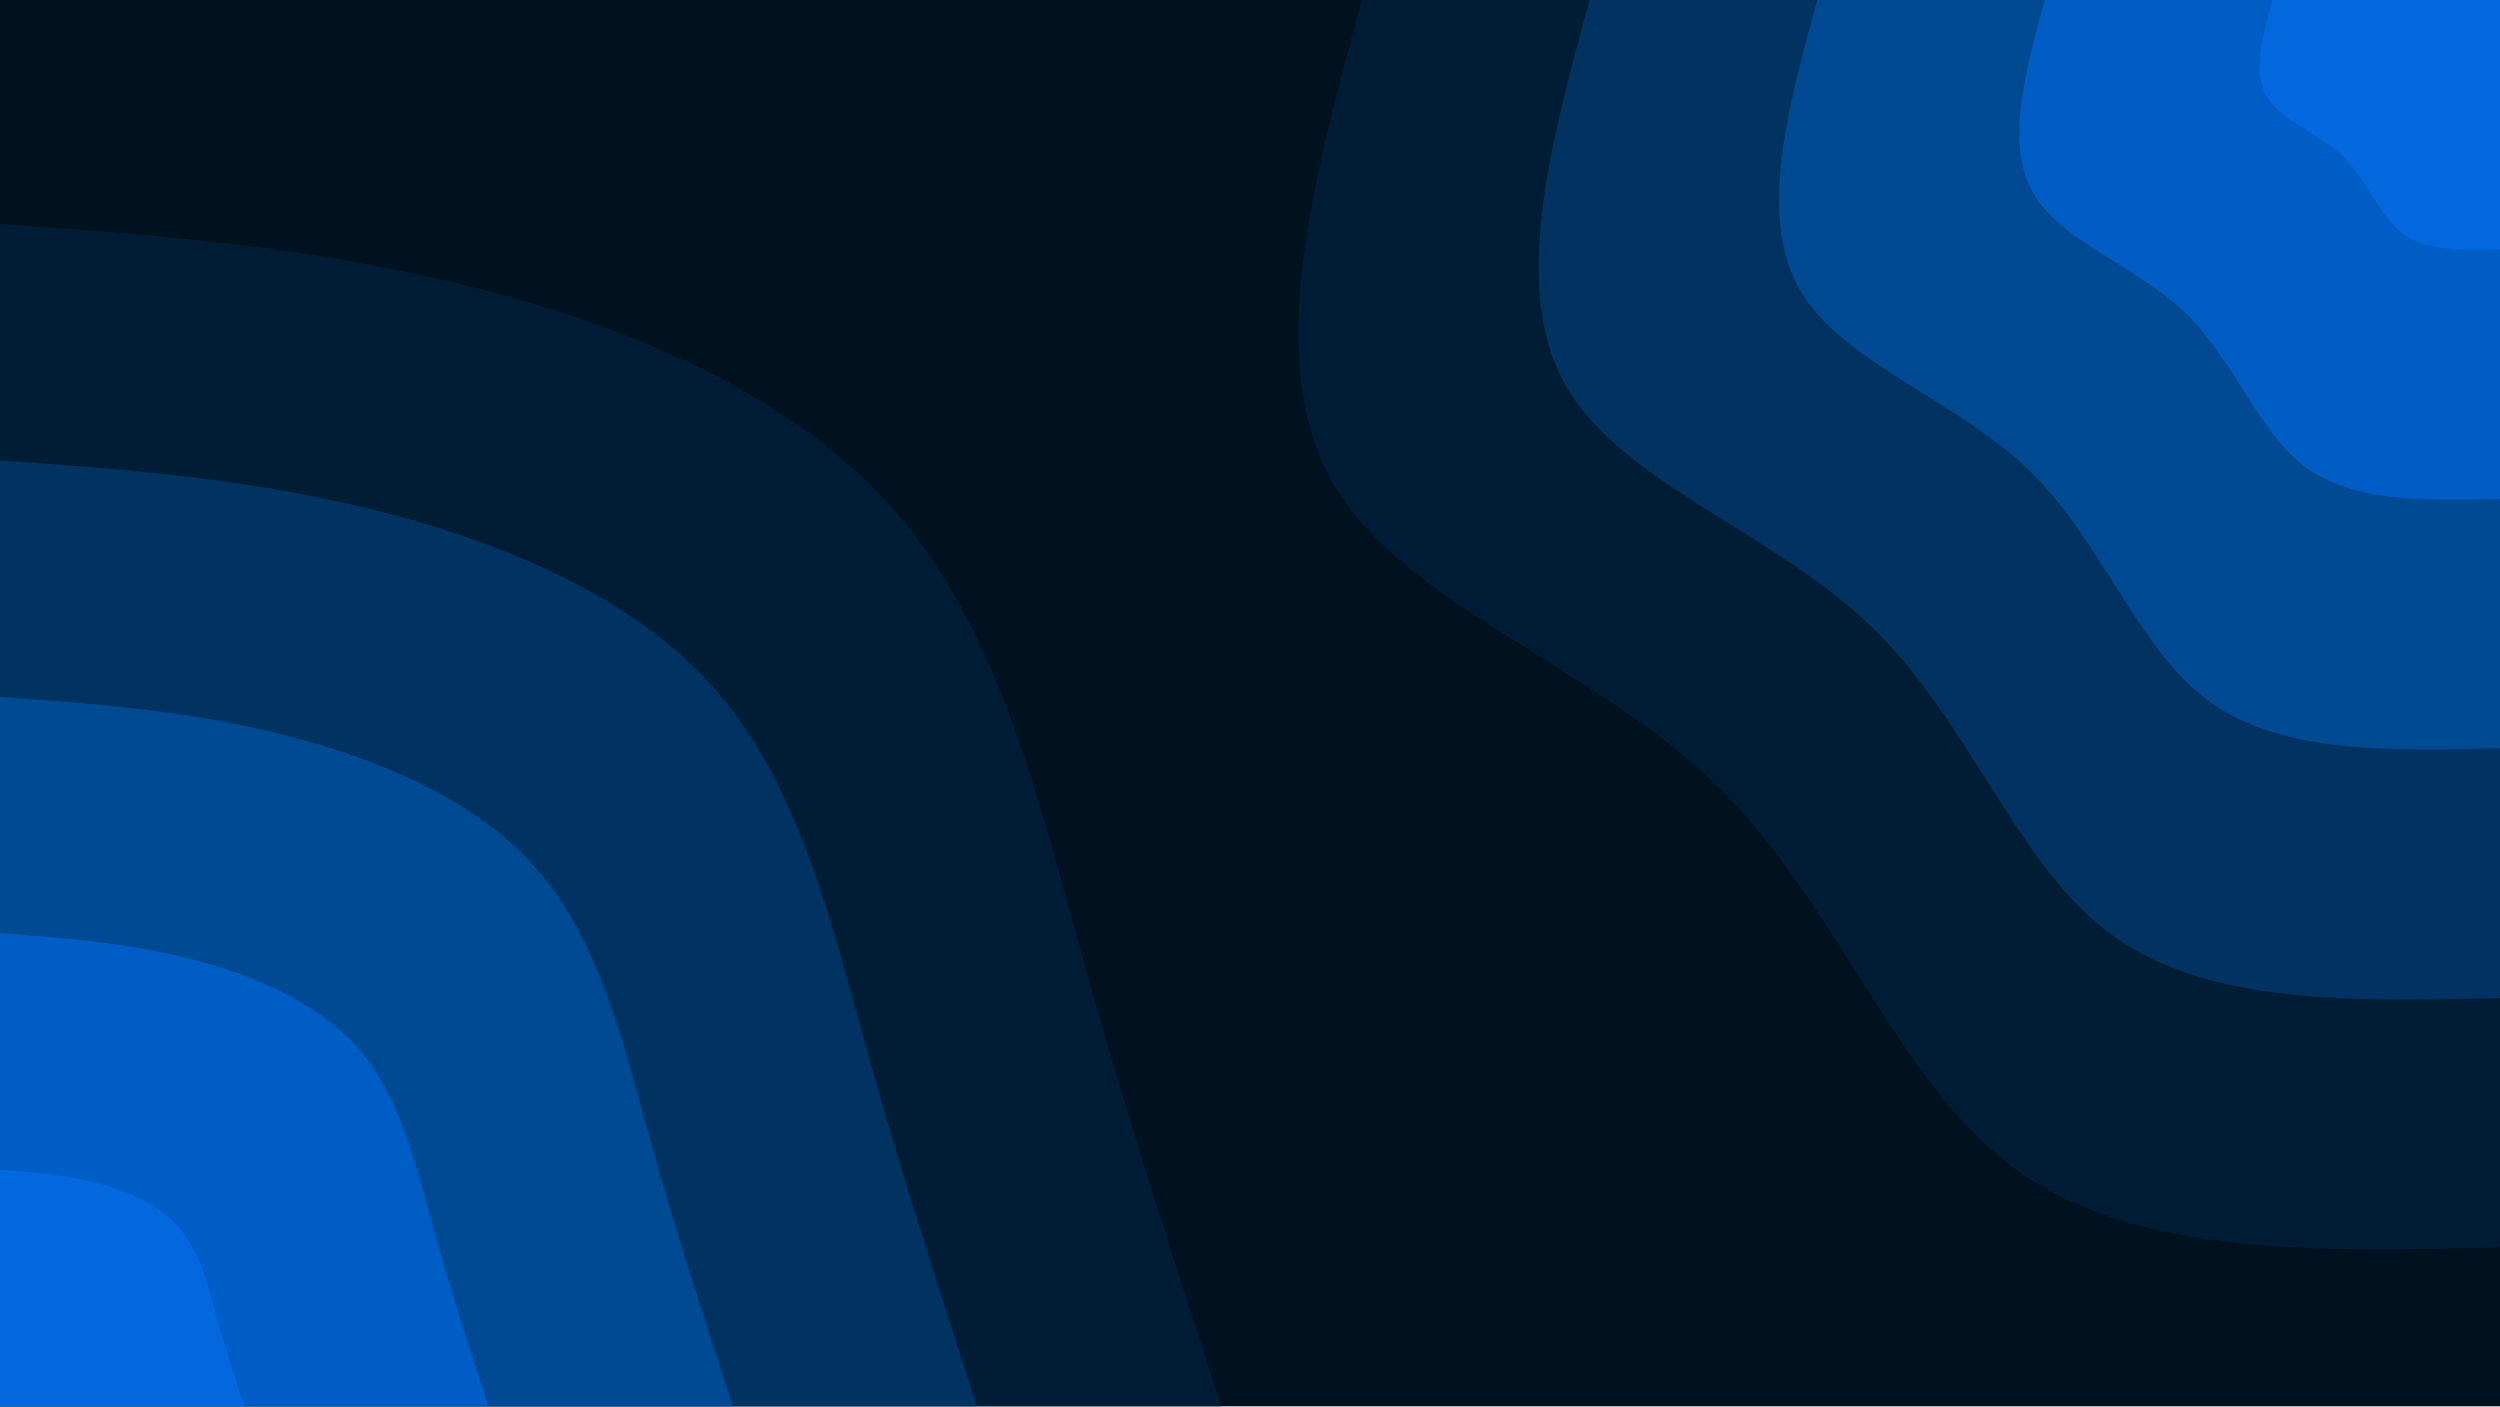
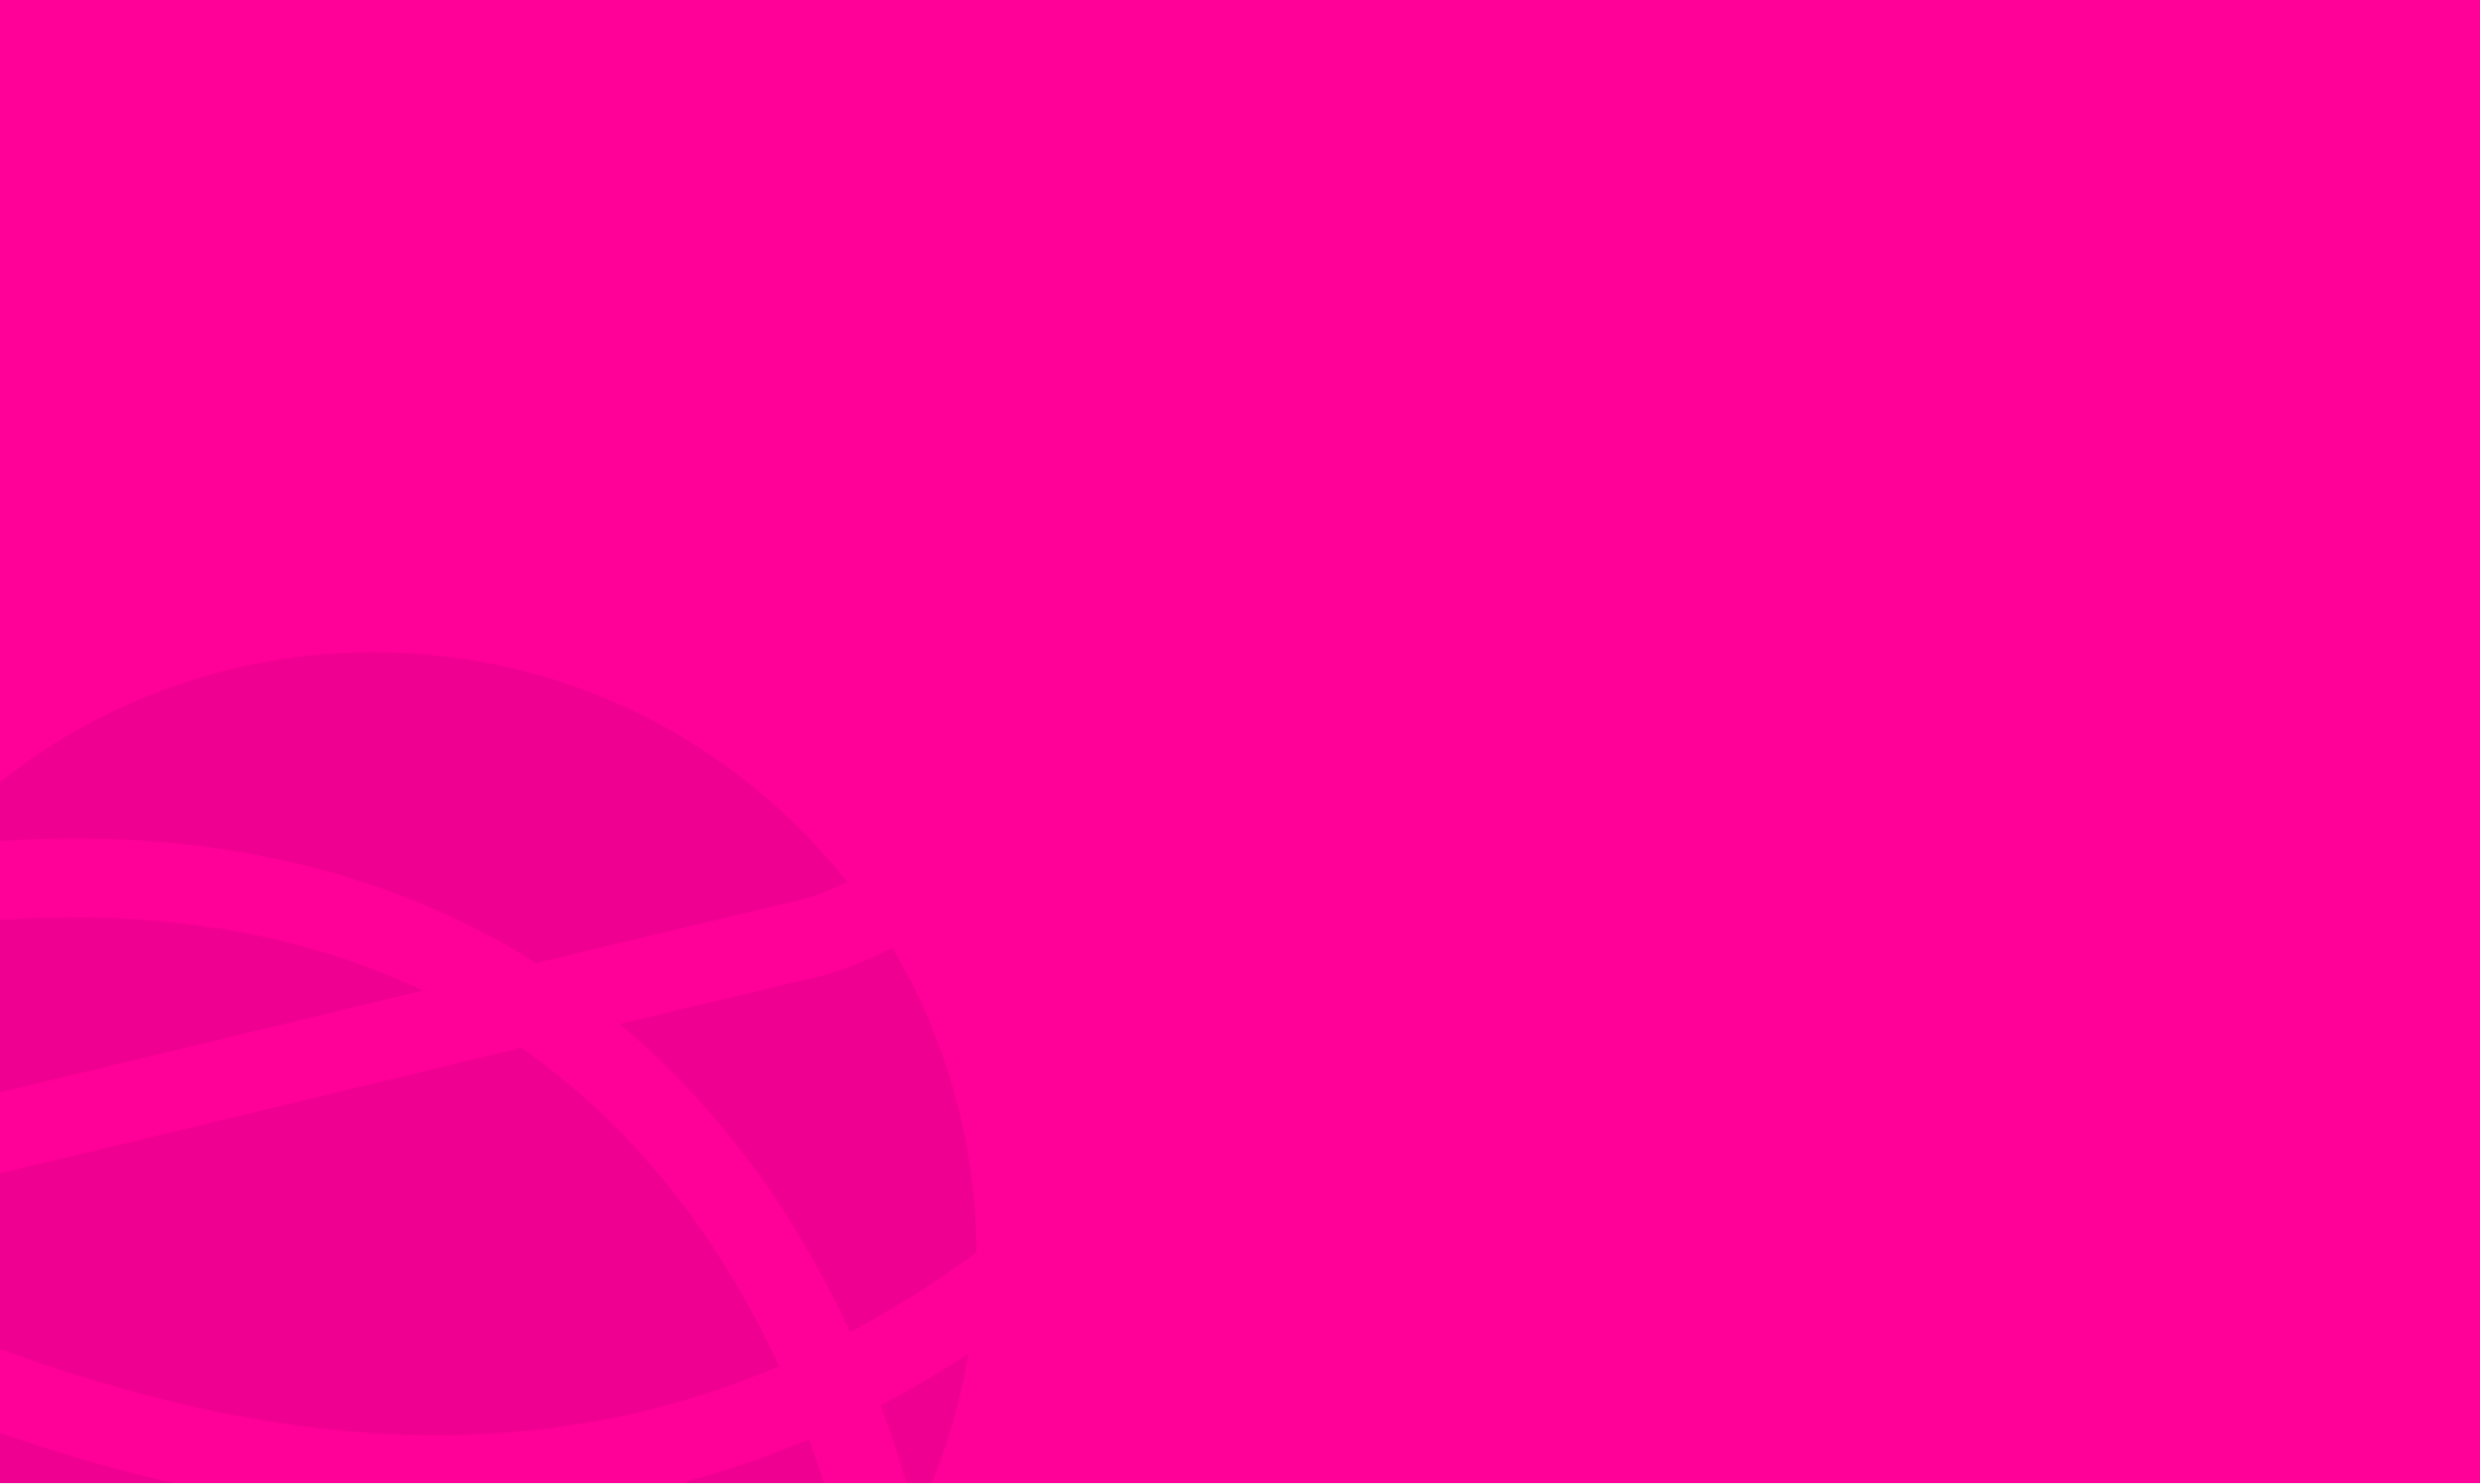
- <svg xmlns="http://www.w3.org/2000/svg" id="visual" viewBox="0 0 960 540" width="100%" height="100%" version="1.1" preserveAspectRatio="xMidYMid slice">
-   <rect x="0" y="0" width="960" height="540" fill="#001220" />
+ <svg xmlns="http://www.w3.org/2000/svg" width="1806" height="1080" viewBox="0 0 1806 1080" fill="none">
+   <g clip-path="url(#clip0_50_14)">
+     <rect width="1806" height="1080" fill="#FF0099" />
+     <path fill-rule="evenodd" clip-rule="evenodd" d="M616.925 642.411C536.533 540.453 411.905 475 271.989 475C143.909 475 28.64 529.847 -51.613 617.336C37.76 606.428 118.68 609.217 191.539 623.499C266.878 638.266 332.999 665.211 390.394 701.363C456.816 685.339 521.682 669.763 583.605 655.102C592.627 652.798 603.783 648.544 616.925 642.411ZM-159.555 832.942C-149.452 778.826 -129.421 728.204 -101.424 683.038C6.062 663.377 99.667 664.024 180.49 679.867C226.735 688.932 269.069 703.023 307.68 721.345C299.177 723.401 290.659 725.461 282.128 727.524C133.937 763.36 -18.139 800.135 -159.555 832.942ZM-167 909.179C-166.943 903.935 -166.795 898.714 -166.556 893.517C-18.467 859.32 141.914 820.535 297.45 782.921L297.451 782.921C324.997 776.26 352.391 769.635 379.538 763.079C432.323 799.943 476.311 845.864 512.221 897.809C533.285 928.279 551.585 960.856 567.221 994.913C470.563 1036.14 362.267 1054.51 236.389 1040.57C119.51 1027.64 -13.439 986.753 -167 909.179ZM-162.778 975.335C-132.948 1188.77 50.338 1353.03 271.989 1353.03C416.081 1353.03 543.959 1283.61 624.005 1176.39C615.841 1132.68 604.248 1089.56 589.061 1048.04C484.127 1092.66 366.221 1112.73 230.071 1097.67C112.981 1084.71 -16.797 1045.86 -162.778 975.335ZM667.073 1105.67C685.181 1068.41 698.174 1028.2 705.137 985.96C684.352 999.428 663.051 1011.93 641.18 1023.36C651.239 1050.32 659.851 1077.83 667.073 1105.67ZM649.825 690.332C688.406 755.362 710.677 831.206 711 912.228C702.691 918.279 694.304 924.162 685.834 929.868C664.153 944.475 641.918 957.934 619.039 970.103C602.163 933.465 582.359 898.254 559.47 865.145C528.962 821.014 493.002 780.68 451.318 745.772C501.279 733.75 550.071 722.07 597.067 710.944L597.283 710.893L597.497 710.839C612.776 706.971 630.445 699.857 649.825 690.332Z" fill="#010001" fill-opacity="0.06" />
+   </g>
  <defs>
-     <linearGradient id="grad1_0" x1="43.8%" y1="0%" x2="100%" y2="100%">
-       <stop offset="14.444%" stop-color="#0367de" stop-opacity="1" />
-       <stop offset="85.556%" stop-color="#0367de" stop-opacity="1" />
-     </linearGradient>
+     <clipPath id="clip0_50_14">
+       <rect width="1806" height="1080" fill="white" />
+     </clipPath>
  </defs>
-   <defs>
-     <linearGradient id="grad1_1" x1="43.8%" y1="0%" x2="100%" y2="100%">
-       <stop offset="14.444%" stop-color="#0367de" stop-opacity="1" />
-       <stop offset="85.556%" stop-color="#0053ac" stop-opacity="1" />
-     </linearGradient>
-   </defs>
-   <defs>
-     <linearGradient id="grad1_2" x1="43.8%" y1="0%" x2="100%" y2="100%">
-       <stop offset="14.444%" stop-color="#003e7a" stop-opacity="1" />
-       <stop offset="85.556%" stop-color="#0053ac" stop-opacity="1" />
-     </linearGradient>
-   </defs>
-   <defs>
-     <linearGradient id="grad1_3" x1="43.8%" y1="0%" x2="100%" y2="100%">
-       <stop offset="14.444%" stop-color="#003e7a" stop-opacity="1" />
-       <stop offset="85.556%" stop-color="#00284b" stop-opacity="1" />
-     </linearGradient>
-   </defs>
-   <defs>
-     <linearGradient id="grad1_4" x1="43.8%" y1="0%" x2="100%" y2="100%">
-       <stop offset="14.444%" stop-color="#001220" stop-opacity="1" />
-       <stop offset="85.556%" stop-color="#00284b" stop-opacity="1" />
-     </linearGradient>
-   </defs>
-   <defs>
-     <linearGradient id="grad2_0" x1="0%" y1="0%" x2="56.3%" y2="100%">
-       <stop offset="14.444%" stop-color="#0367de" stop-opacity="1" />
-       <stop offset="85.556%" stop-color="#0367de" stop-opacity="1" />
-     </linearGradient>
-   </defs>
-   <defs>
-     <linearGradient id="grad2_1" x1="0%" y1="0%" x2="56.3%" y2="100%">
-       <stop offset="14.444%" stop-color="#0053ac" stop-opacity="1" />
-       <stop offset="85.556%" stop-color="#0367de" stop-opacity="1" />
-     </linearGradient>
-   </defs>
-   <defs>
-     <linearGradient id="grad2_2" x1="0%" y1="0%" x2="56.3%" y2="100%">
-       <stop offset="14.444%" stop-color="#0053ac" stop-opacity="1" />
-       <stop offset="85.556%" stop-color="#003e7a" stop-opacity="1" />
-     </linearGradient>
-   </defs>
-   <defs>
-     <linearGradient id="grad2_3" x1="0%" y1="0%" x2="56.3%" y2="100%">
-       <stop offset="14.444%" stop-color="#00284b" stop-opacity="1" />
-       <stop offset="85.556%" stop-color="#003e7a" stop-opacity="1" />
-     </linearGradient>
-   </defs>
-   <defs>
-     <linearGradient id="grad2_4" x1="0%" y1="0%" x2="56.3%" y2="100%">
-       <stop offset="14.444%" stop-color="#00284b" stop-opacity="1" />
-       <stop offset="85.556%" stop-color="#001220" stop-opacity="1" />
-     </linearGradient>
-   </defs>
-   <g transform="translate(960, 0)">
-     <path d="M0 479C-70 480.7 -140 482.4 -186 449C-232 415.6 -253.9 347.1 -301.2 301.2C-348.5 255.3 -421.2 232 -448.1 185.6C-474.9 139.2 -456 69.6 -437 0L0 0Z" fill="#001d35" />
-     <path d="M0 383.2C-56 384.6 -112 385.9 -148.8 359.2C-185.6 332.5 -203.1 277.7 -241 241C-278.8 204.3 -337 185.6 -358.5 148.5C-380 111.3 -364.8 55.7 -349.6 0L0 0Z" fill="#003362" />
-     <path d="M0 287.4C-42 288.4 -84 289.4 -111.6 269.4C-139.2 249.4 -152.3 208.3 -180.7 180.7C-209.1 153.2 -252.7 139.2 -268.8 111.4C-285 83.5 -273.6 41.7 -262.2 0L0 0Z" fill="#004993" />
-     <path d="M0 191.6C-28 192.3 -56 193 -74.4 179.6C-92.8 166.2 -101.6 138.8 -120.5 120.5C-139.4 102.1 -168.5 92.8 -179.2 74.2C-190 55.7 -182.4 27.8 -174.8 0L0 0Z" fill="#005dc5" />
-     <path d="M0 95.8C-14 96.1 -28 96.5 -37.2 89.8C-46.4 83.1 -50.8 69.4 -60.2 60.2C-69.7 51.1 -84.2 46.4 -89.6 37.1C-95 27.8 -91.2 13.9 -87.4 0L0 0Z" fill="#0367de" />
-   </g>
-   <g transform="translate(0, 540)">
-     <path d="M0 -454C58.5 -449.8 117 -445.7 178.3 -430.5C239.7 -415.4 303.8 -389.3 343.7 -343.7C383.5 -298 398.9 -232.7 415.7 -172.2C432.6 -111.7 450.8 -55.8 469 0L0 0Z" fill="#001d35" />
-     <path d="M0 -363.2C46.8 -359.9 93.6 -356.5 142.7 -344.4C191.7 -332.3 243.1 -311.5 274.9 -274.9C306.8 -238.4 319.1 -186.2 332.6 -137.8C346.1 -89.3 360.6 -44.7 375.2 0L0 0Z" fill="#003362" />
-     <path d="M0 -272.4C35.1 -269.9 70.2 -267.4 107 -258.3C143.8 -249.2 182.3 -233.6 206.2 -206.2C230.1 -178.8 239.3 -139.6 249.4 -103.3C259.5 -67 270.5 -33.5 281.4 0L0 0Z" fill="#004993" />
-     <path d="M0 -181.6C23.4 -179.9 46.8 -178.3 71.3 -172.2C95.9 -166.2 121.5 -155.7 137.5 -137.5C153.4 -119.2 159.6 -93.1 166.3 -68.9C173 -44.7 180.3 -22.3 187.6 0L0 0Z" fill="#005dc5" />
-     <path d="M0 -90.8C11.7 -90 23.4 -89.1 35.7 -86.1C47.9 -83.1 60.8 -77.9 68.7 -68.7C76.7 -59.6 79.8 -46.5 83.1 -34.4C86.5 -22.3 90.2 -11.2 93.8 0L0 0Z" fill="#0367de" />
-   </g>
</svg>
